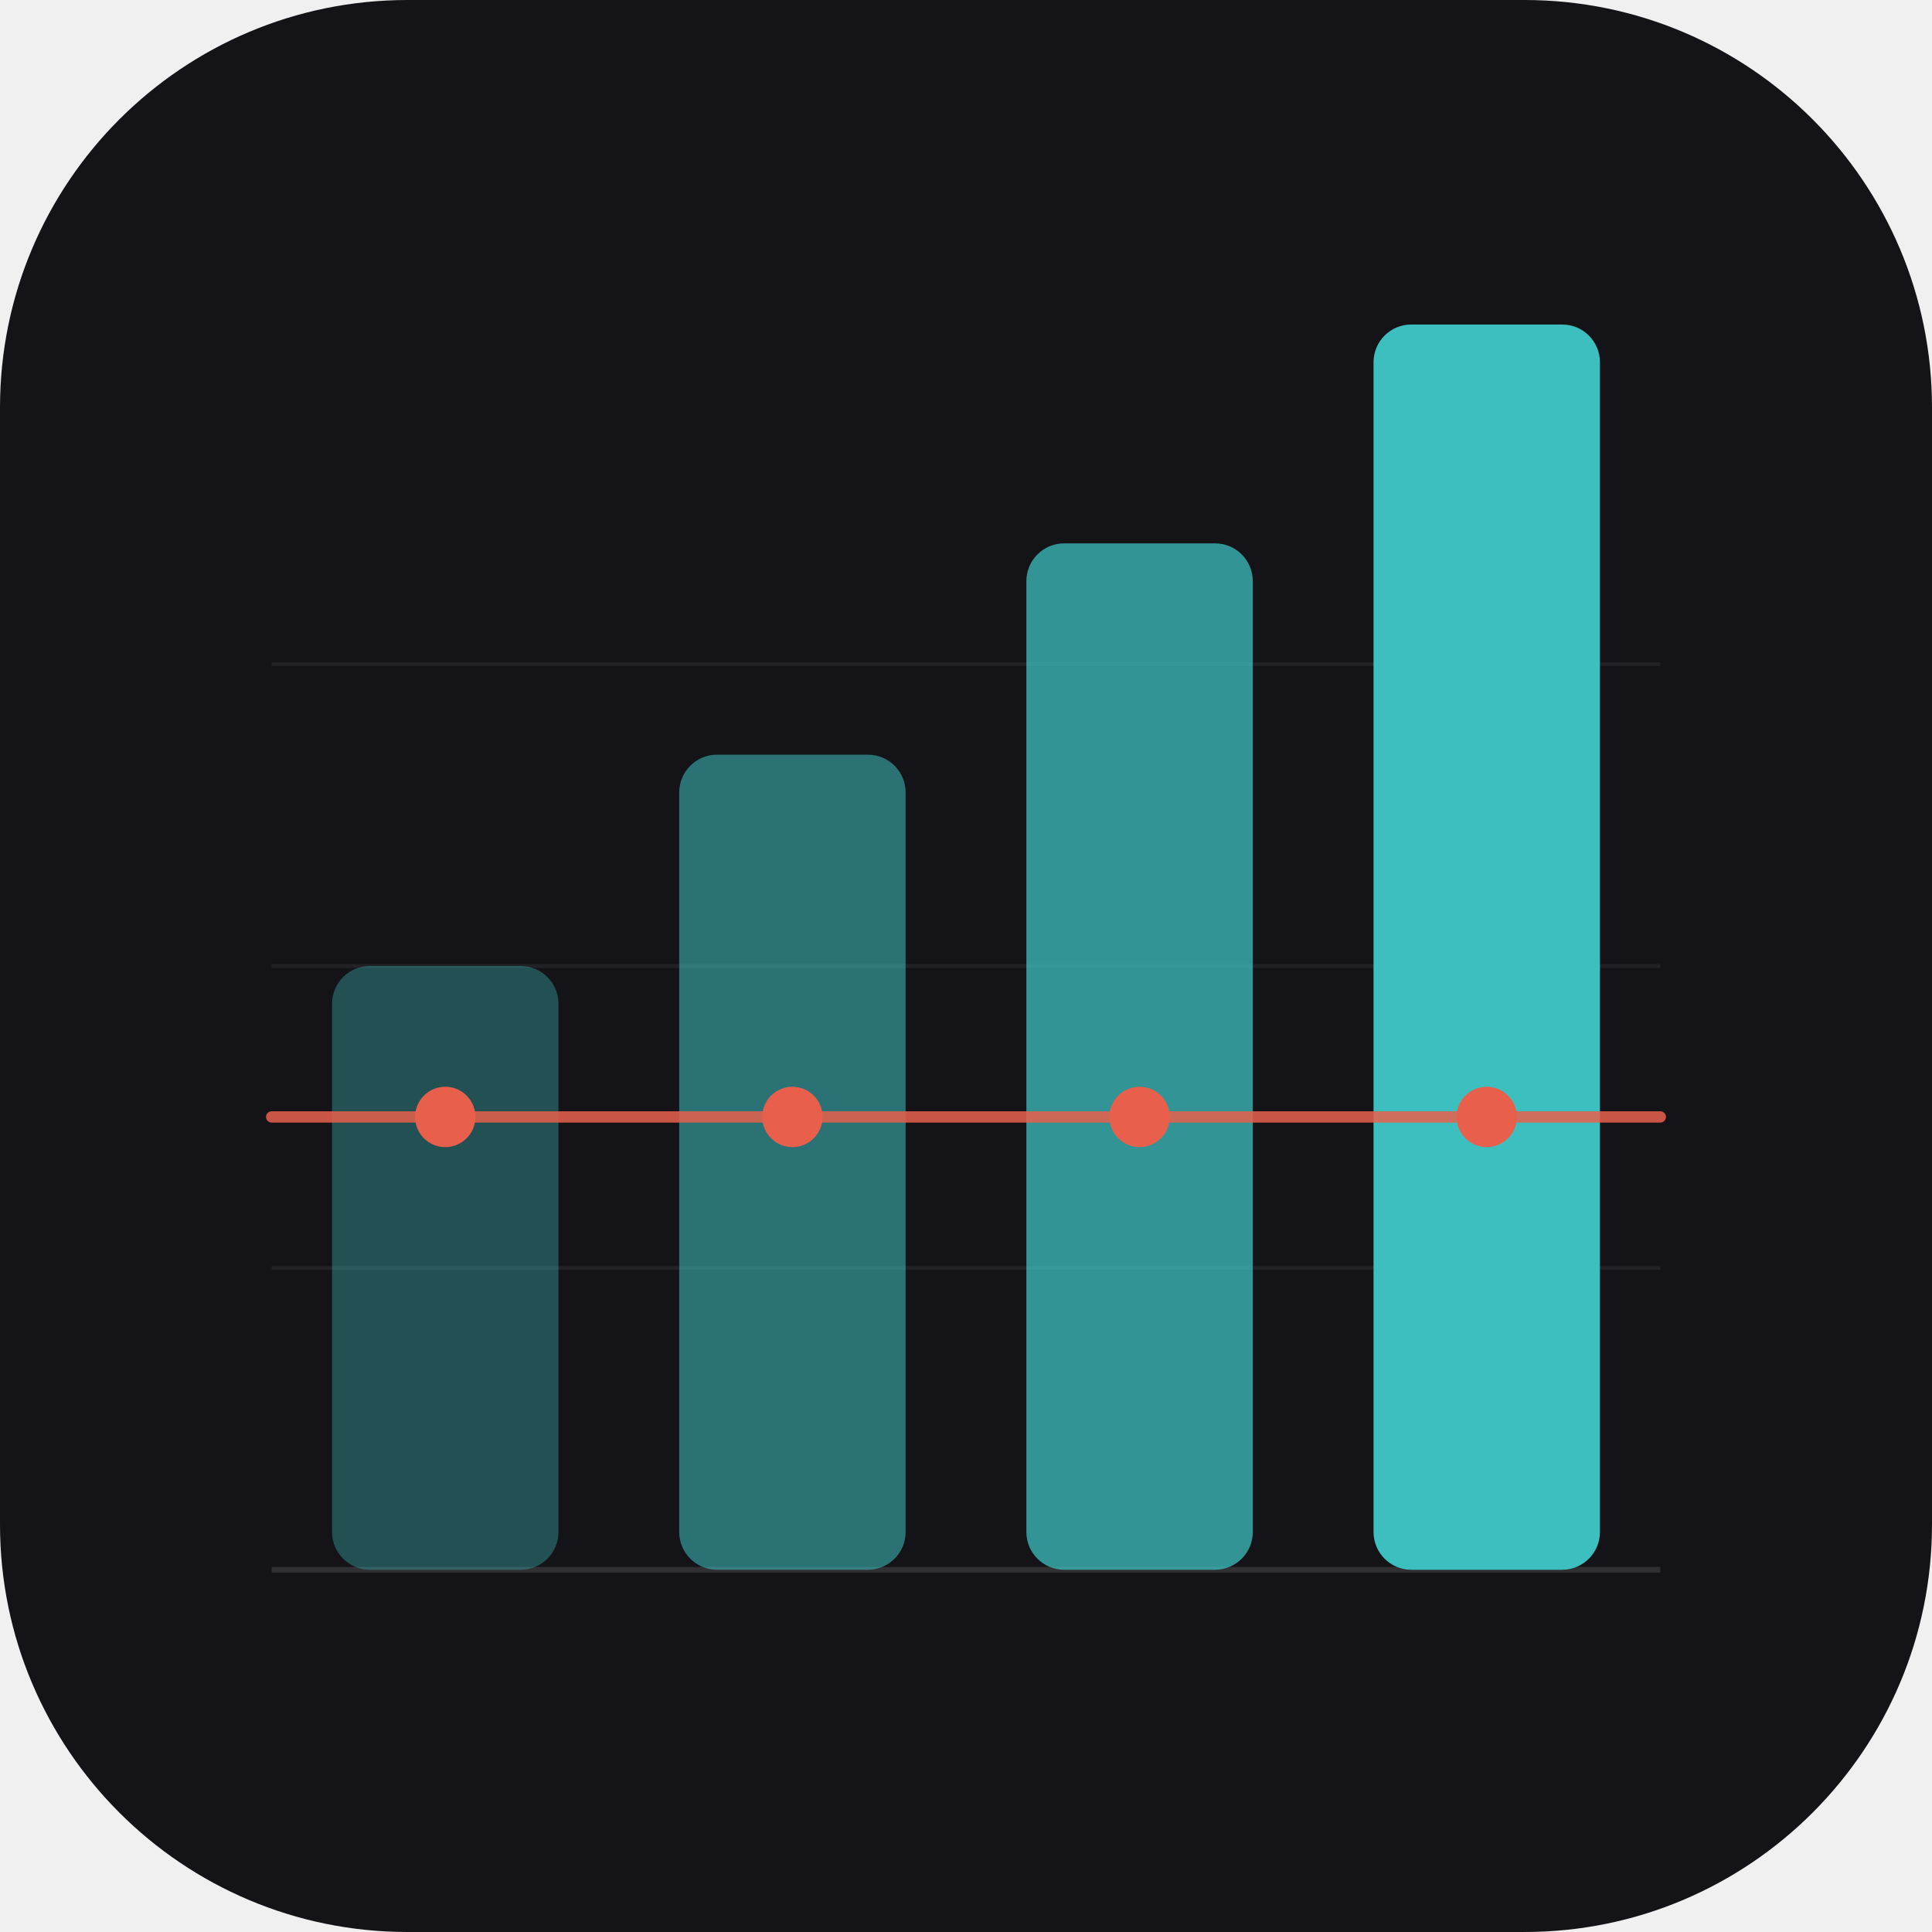
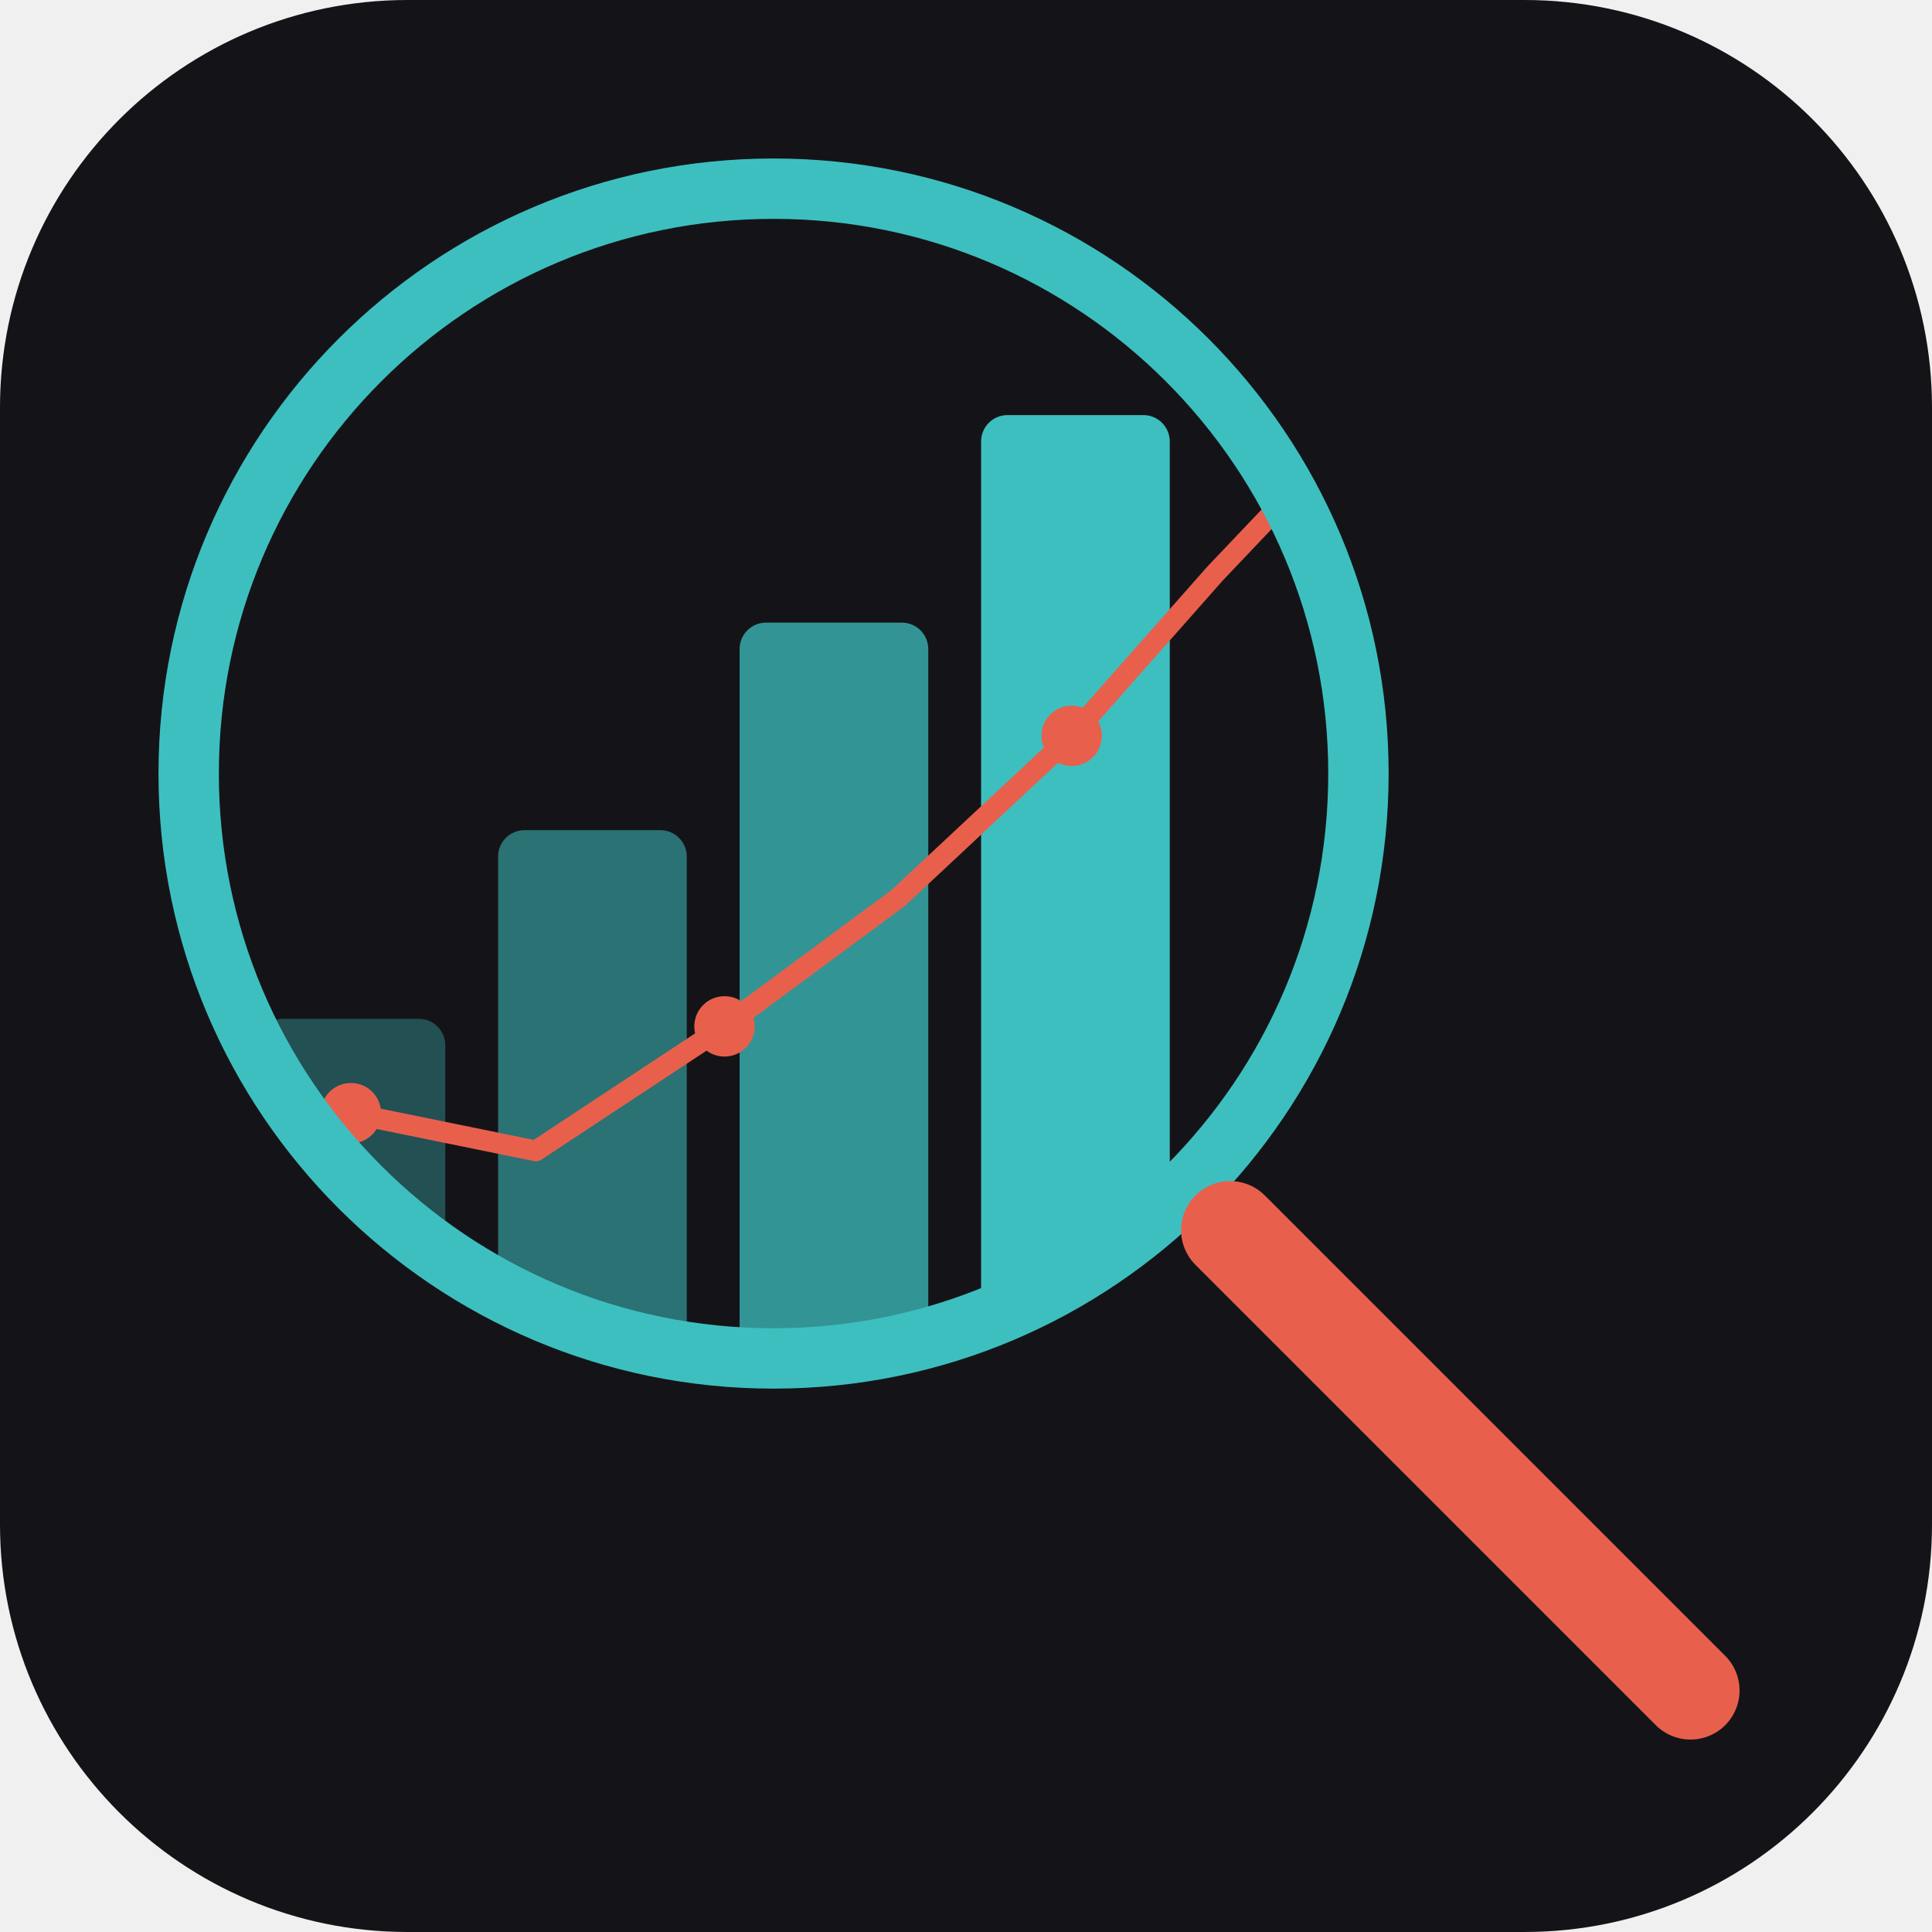
<svg xmlns="http://www.w3.org/2000/svg" viewBox="0 0 512 512">
  <rect width="512" height="512" rx="108" fill="#141418" />
-   <line x1="72" y1="176" x2="440" y2="176" stroke="#ffffff" stroke-width="1" opacity="0.06" />
-   <line x1="72" y1="256" x2="440" y2="256" stroke="#ffffff" stroke-width="1" opacity="0.06" />
-   <line x1="72" y1="336" x2="440" y2="336" stroke="#ffffff" stroke-width="1" opacity="0.06" />
-   <line x1="72" y1="416" x2="440" y2="416" stroke="#ffffff" stroke-width="1.5" opacity="0.12" />
-   <rect x="88" y="256" width="60" height="160" rx="10" fill="#3DBFBF" opacity="0.35" />
-   <rect x="180" y="200" width="60" height="216" rx="10" fill="#3DBFBF" opacity="0.55" />
-   <rect x="272" y="144" width="60" height="272" rx="10" fill="#3DBFBF" opacity="0.75" />
-   <rect x="364" y="86" width="60" height="330" rx="10" fill="#3DBFBF" />
-   <line x1="72" y1="296" x2="440" y2="296" stroke="#E8604C" stroke-width="3" stroke-linecap="round" opacity="0.85" />
-   <circle cx="118" cy="296" r="8" fill="#E8604C" />
-   <circle cx="210" cy="296" r="8" fill="#E8604C" />
-   <circle cx="302" cy="296" r="8" fill="#E8604C" />
-   <circle cx="394" cy="296" r="8" fill="#E8604C" />
+   <defs>
+     <clipPath id="lens">
+       <circle cx="205" cy="205" r="155" />
+     </clipPath>
+   </defs>
+   <g clip-path="url(#lens)">
+     <rect x="68" y="270" width="50" height="100" rx="7" fill="#3DBFBF" opacity="0.35" />
+     <rect x="132" y="220" width="50" height="150" rx="7" fill="#3DBFBF" opacity="0.55" />
+     <rect x="196" y="165" width="50" height="205" rx="7" fill="#3DBFBF" opacity="0.75" />
+     <rect x="260" y="110" width="50" height="260" rx="7" fill="#3DBFBF" />
+     <polyline points="55,315 93,295 142,305 192,272 238,238 284,195 322,152 360,112" fill="none" stroke="#E8604C" stroke-width="5.5" stroke-linecap="round" stroke-linejoin="round" />
+     <circle cx="93" cy="295" r="8" fill="#E8604C" />
+     <circle cx="192" cy="272" r="8" fill="#E8604C" />
+     <circle cx="284" cy="195" r="8" fill="#E8604C" />
+   </g>
+   <circle cx="205" cy="205" r="155" fill="none" stroke="#3DBFBF" stroke-width="16" />
+   <line x1="326" y1="326" x2="448" y2="448" stroke="#E8604C" stroke-width="26" stroke-linecap="round" />
</svg>
